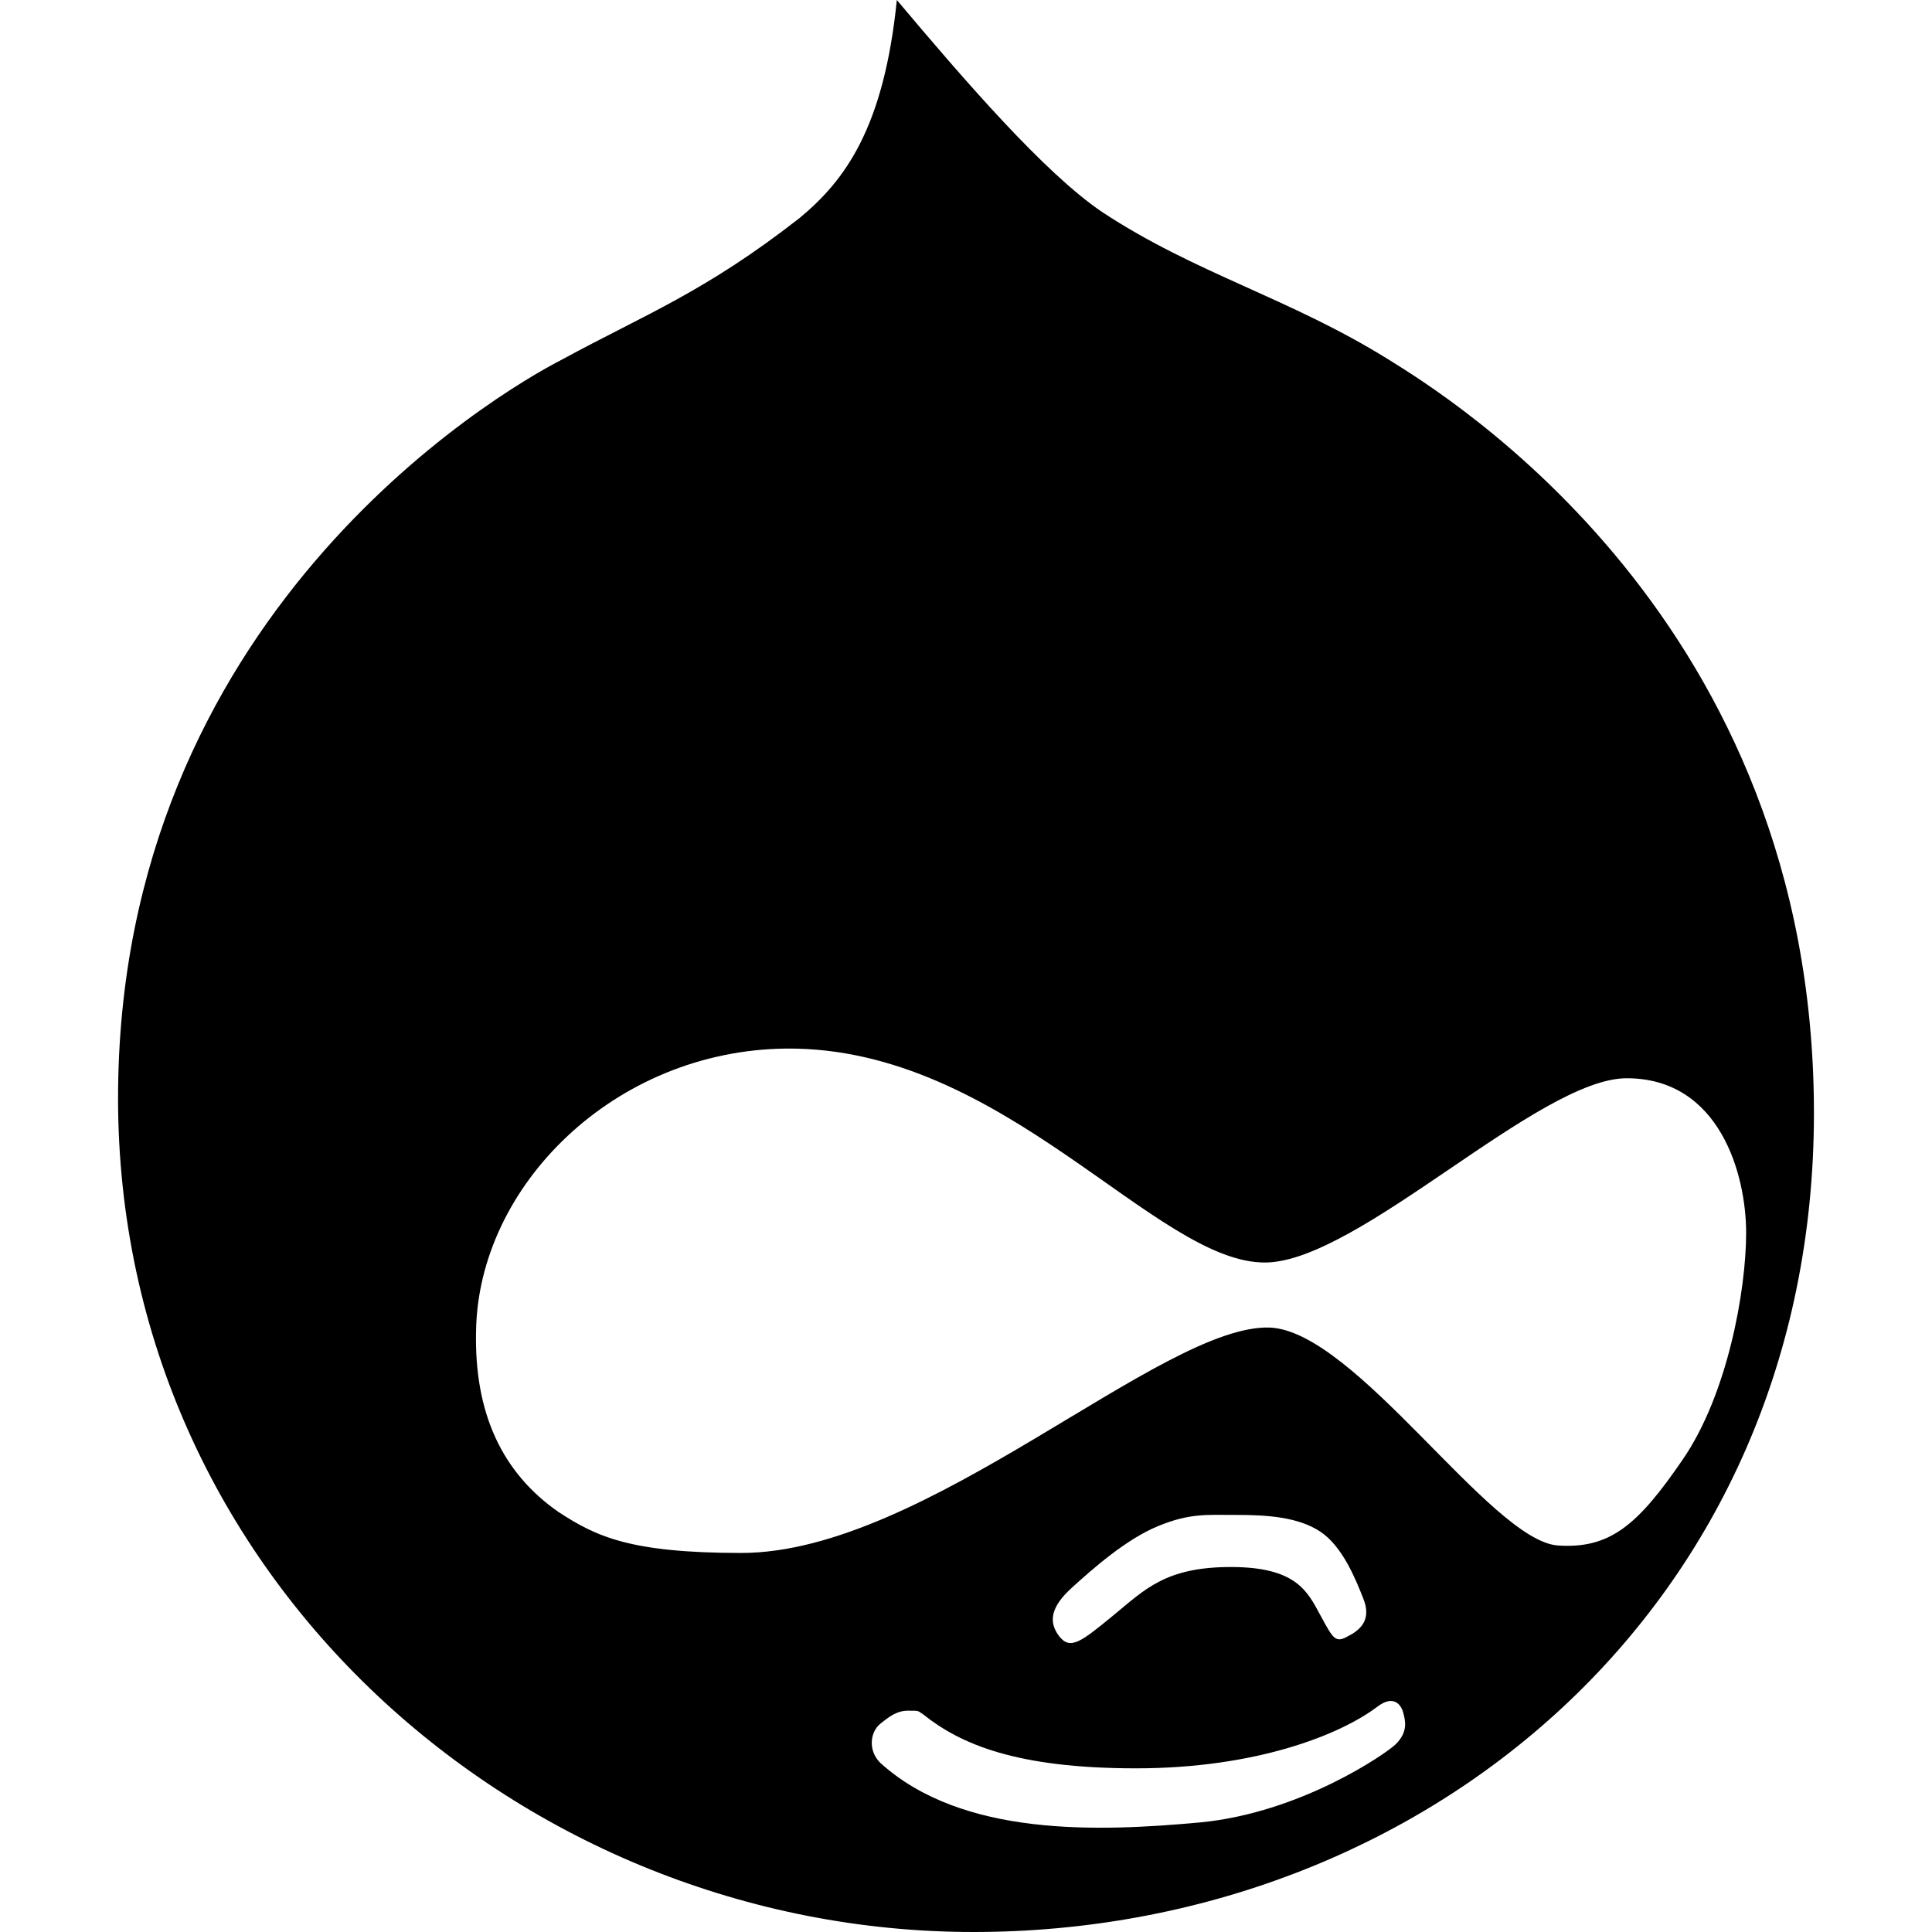
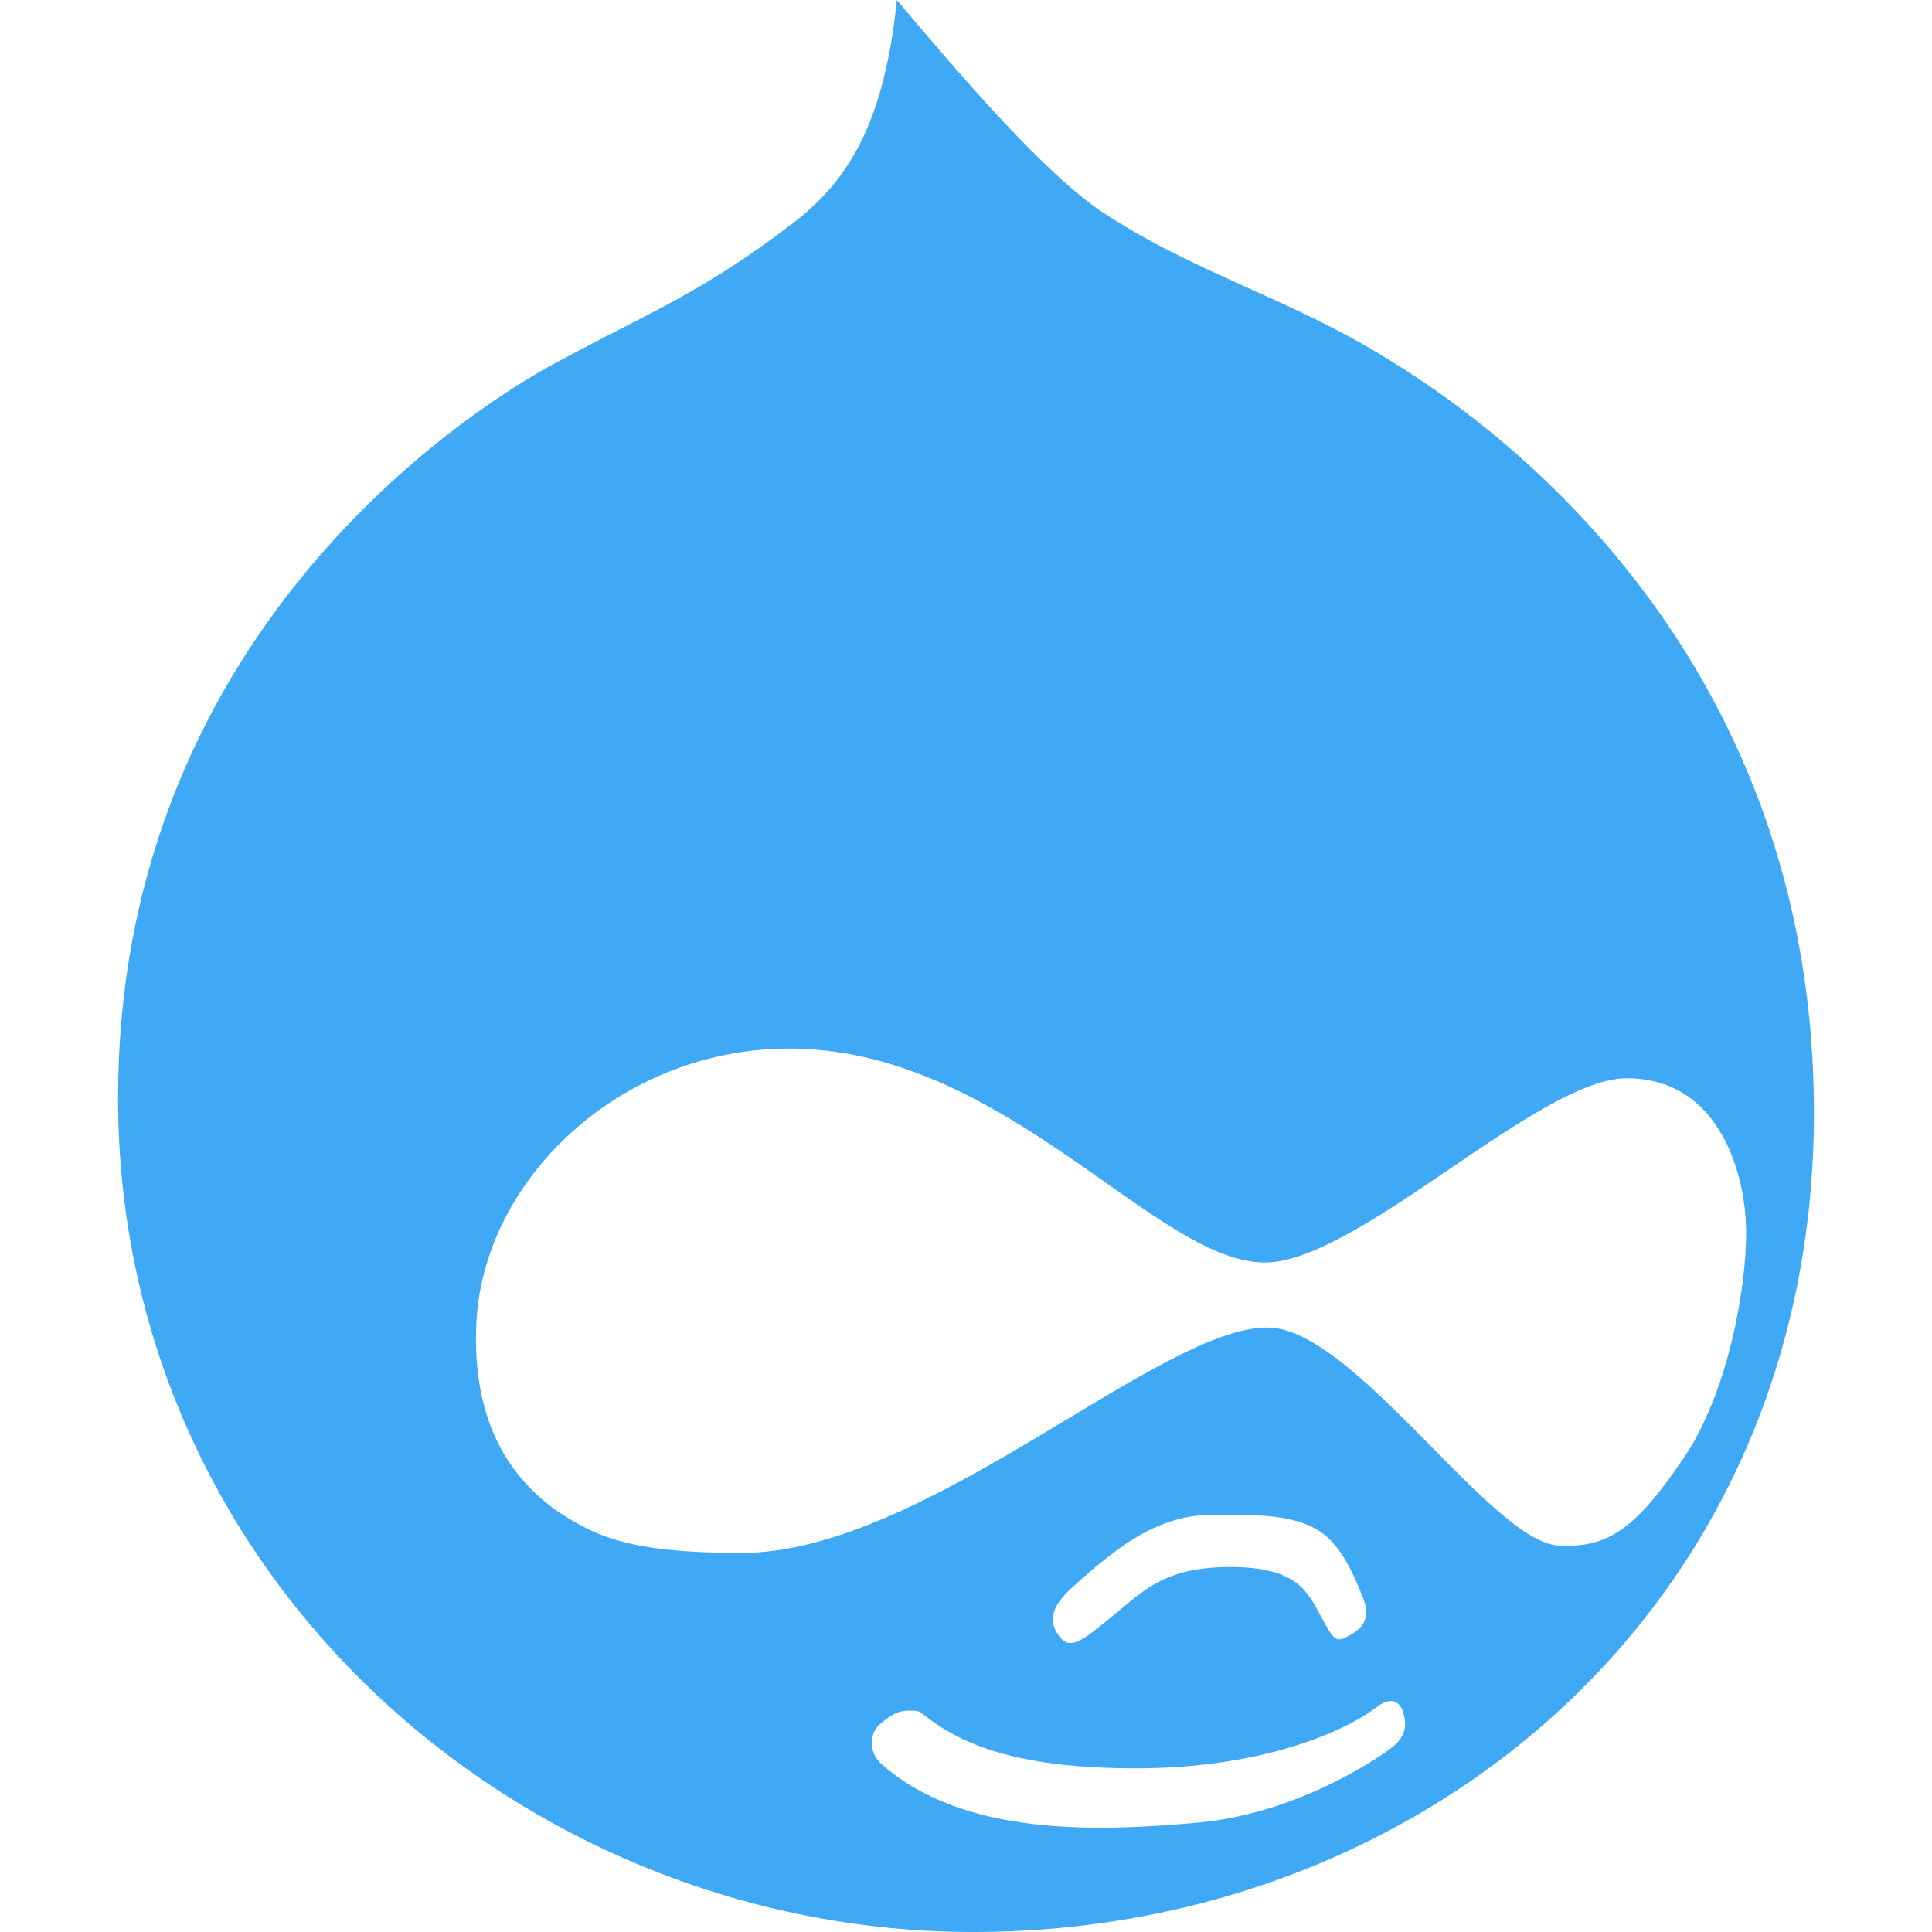
- <svg xmlns="http://www.w3.org/2000/svg" version="1.1" id="Capa_1" x="0px" y="0px" width="430.114px" height="430.114px" viewBox="0 0 430.114 430.114" style="enable-background:new 0 0 430.114 430.114;" xml:space="preserve">
+ <svg xmlns="http://www.w3.org/2000/svg" version="1.1" id="Capa_1" x="0px" y="0px" width="430.114px" height="430.114px" viewBox="0 0 430.114 430.114" style="enable-background:new 0 0 430.114 430.114;" xml:space="preserve" fill="#3FA9F5">
  <g>
    <path id="Drupal" d="M309.033,79.982c-22.028-13.69-42.854-19.062-63.631-32.756C232.521,38.529,214.651,17.812,199.658,0   c-2.886,28.593-11.625,40.221-21.62,48.512c-21.165,16.547-34.485,21.51-52.799,31.47c-15.385,7.88-98.956,57.585-98.956,164.513   c0,106.899,90.238,185.619,190.424,185.619c100.223,0,187.124-72.508,187.124-182.319   C403.831,137.982,322.334,88.264,309.033,79.982z M310.723,388.315c-2.091,2.059-21.217,15.322-43.656,17.413   c-22.458,2.054-52.821,3.3-71.103-13.278c-2.9-2.912-2.098-7.023,0-8.676c2.074-1.685,3.733-2.931,6.242-2.931s2.056,0,3.33,0.83   c8.312,6.642,20.777,12.004,47.371,12.004c26.625,0,45.354-7.416,53.652-13.665c3.743-2.894,5.404-0.401,5.834,1.261   C312.795,382.919,313.63,385.426,310.723,388.315z M238.663,353.433c4.573-4.158,12.078-10.79,19.153-13.679   c7.066-2.913,10.771-2.492,17.446-2.492c6.646,0,13.739,0.415,18.715,3.752c4.975,3.318,7.901,10.753,9.529,14.869   c1.681,4.173,0,6.646-3.295,8.321c-2.893,1.639-3.322,0.817-6.234-4.555c-2.89-5.381-5.396-10.79-19.957-10.79   c-14.542,0-19.125,4.989-26.191,10.79c-7.066,5.787-9.567,7.864-12.074,4.555C233.268,360.896,234.099,357.564,238.663,353.433z    M388.737,274.443c0,12.835-4.145,36.035-14.15,50.535c-9.945,14.524-16.176,19.919-27.862,19.079   c-14.981-1.26-44.897-47.66-64.023-48.51c-24.082-0.816-76.495,50.181-117.671,50.181c-24.957,0-32.413-3.725-40.723-9.139   c-12.494-8.699-18.736-21.953-18.325-40.192c0.446-32.343,30.759-62.558,69.036-62.959c48.617-0.43,82.341,48.024,106.843,47.632   c20.802-0.392,60.737-41.023,80.274-41.023C382.918,240.046,388.737,261.562,388.737,274.443z" />
  </g>
  <g>
</g>
  <g>
</g>
  <g>
</g>
  <g>
</g>
  <g>
</g>
  <g>
</g>
  <g>
</g>
  <g>
</g>
  <g>
</g>
  <g>
</g>
  <g>
</g>
  <g>
</g>
  <g>
</g>
  <g>
</g>
  <g>
</g>
</svg>
